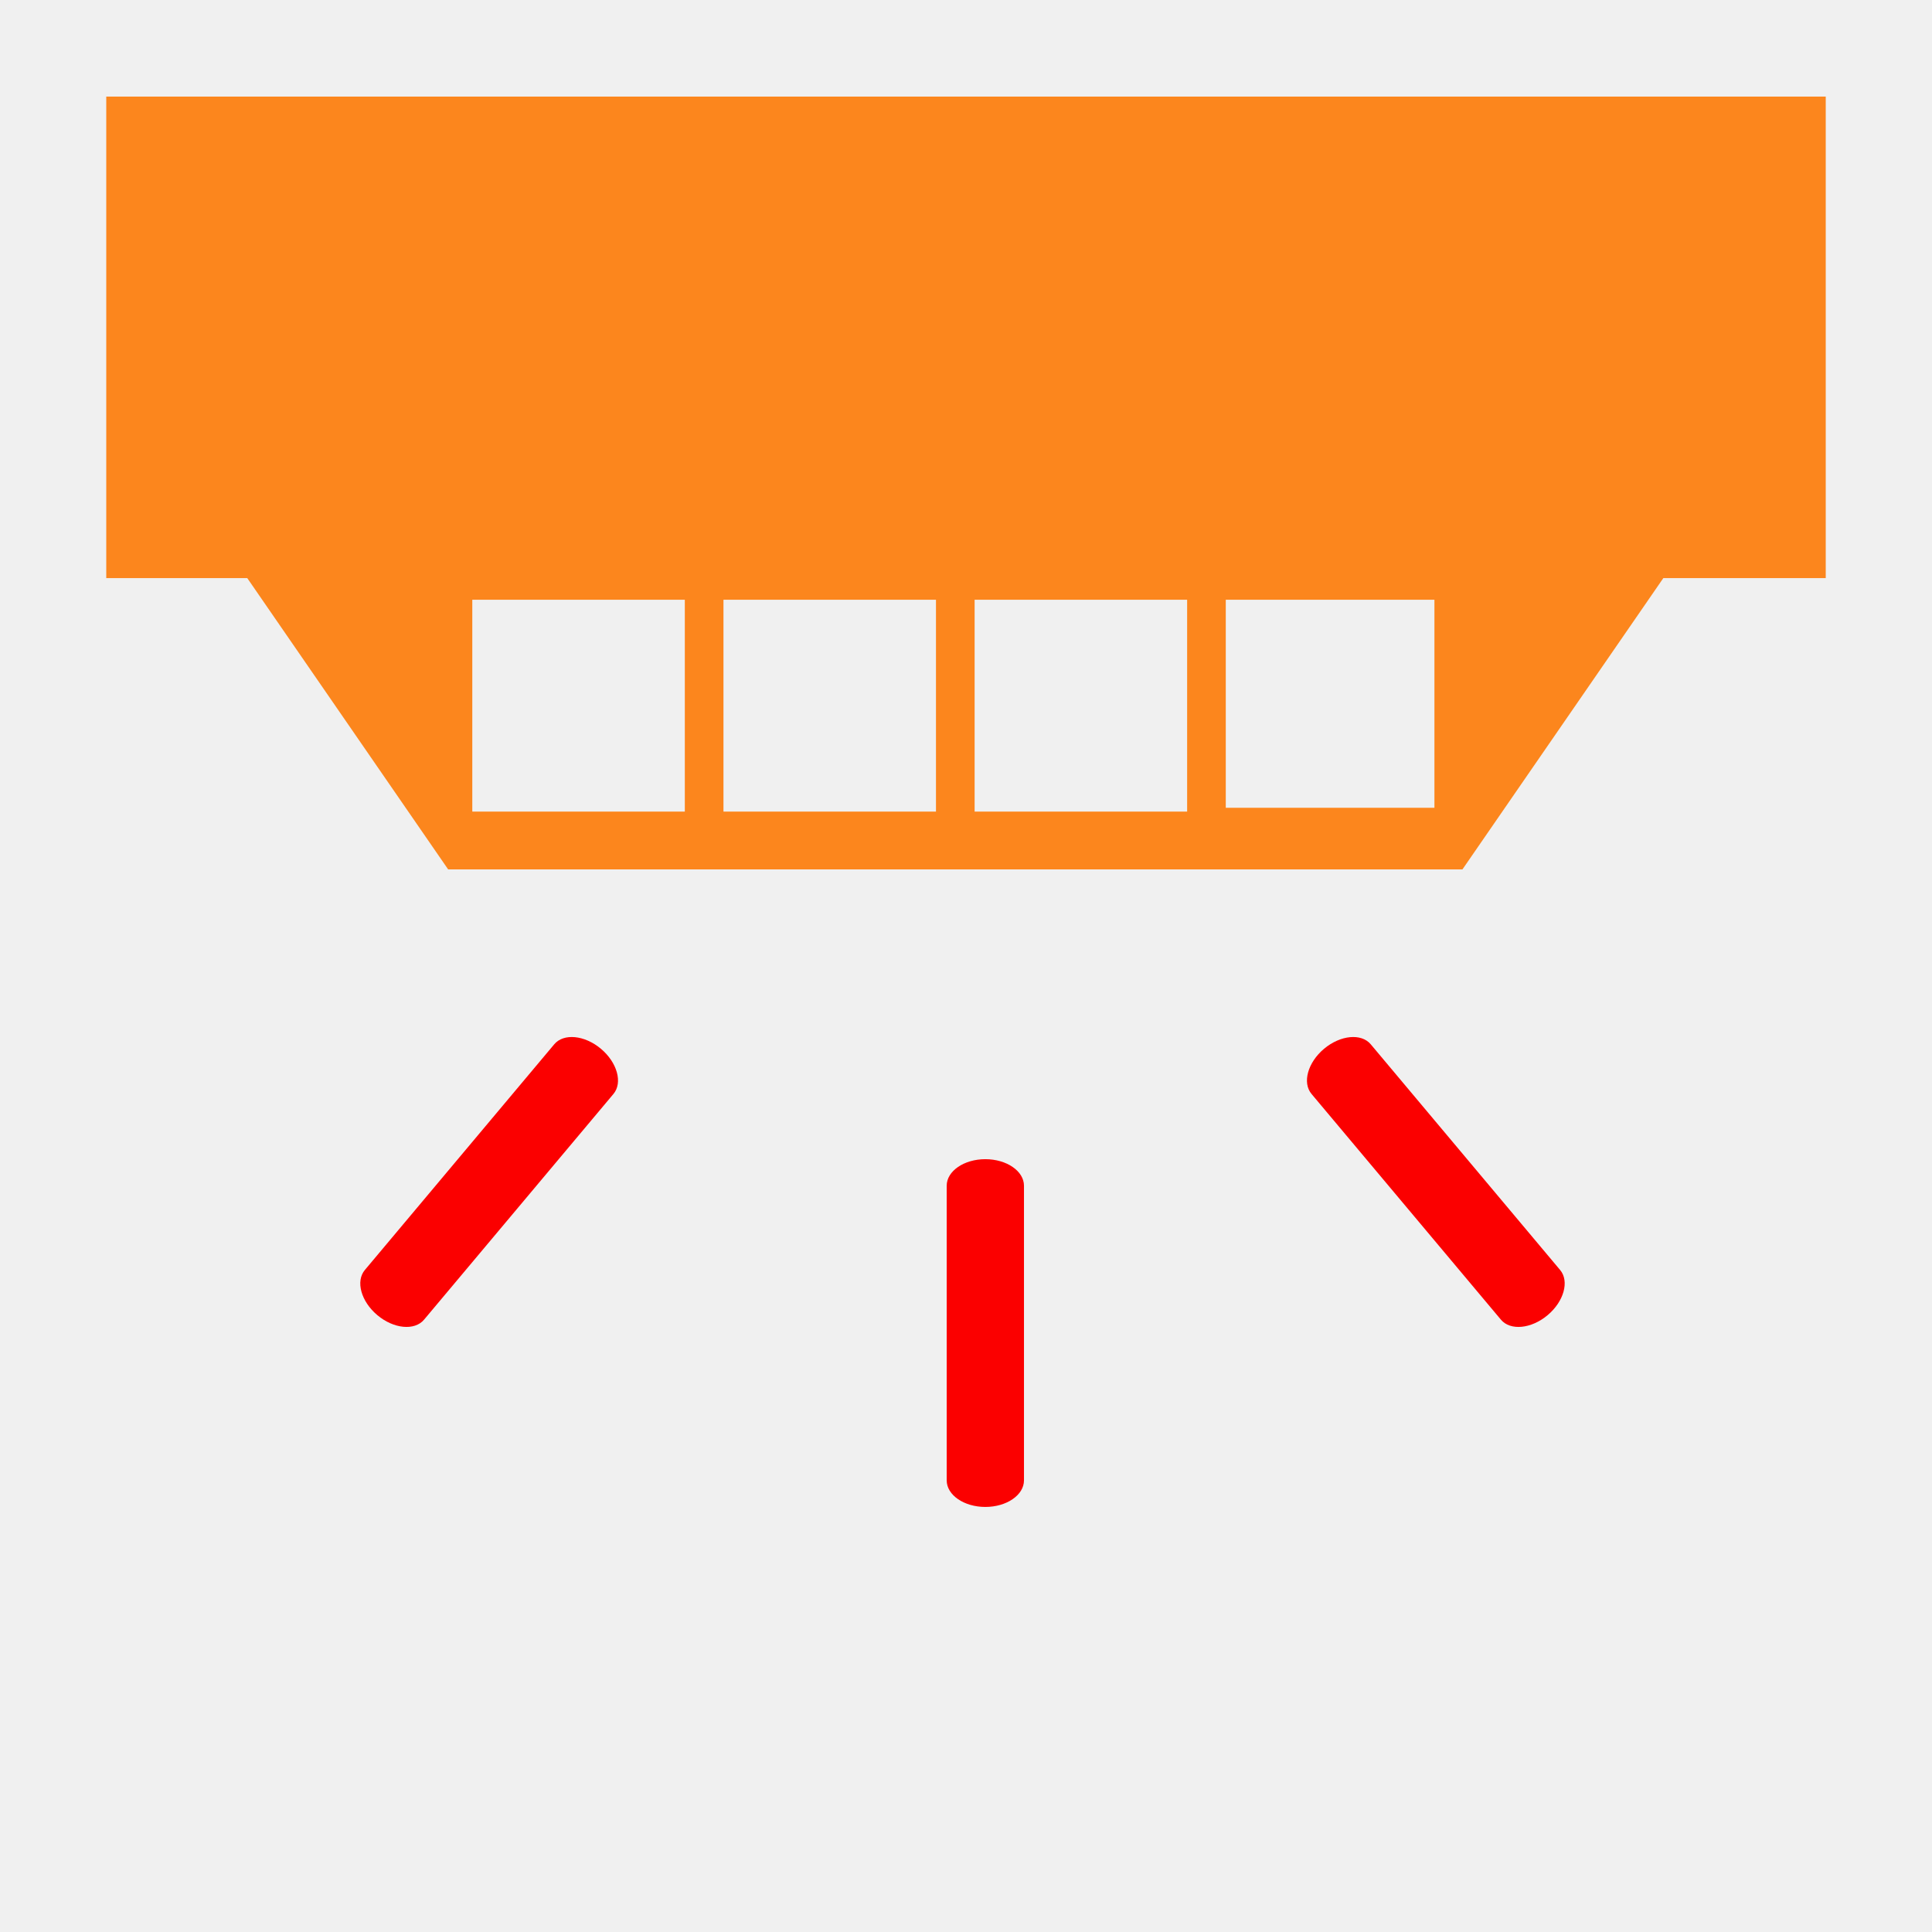
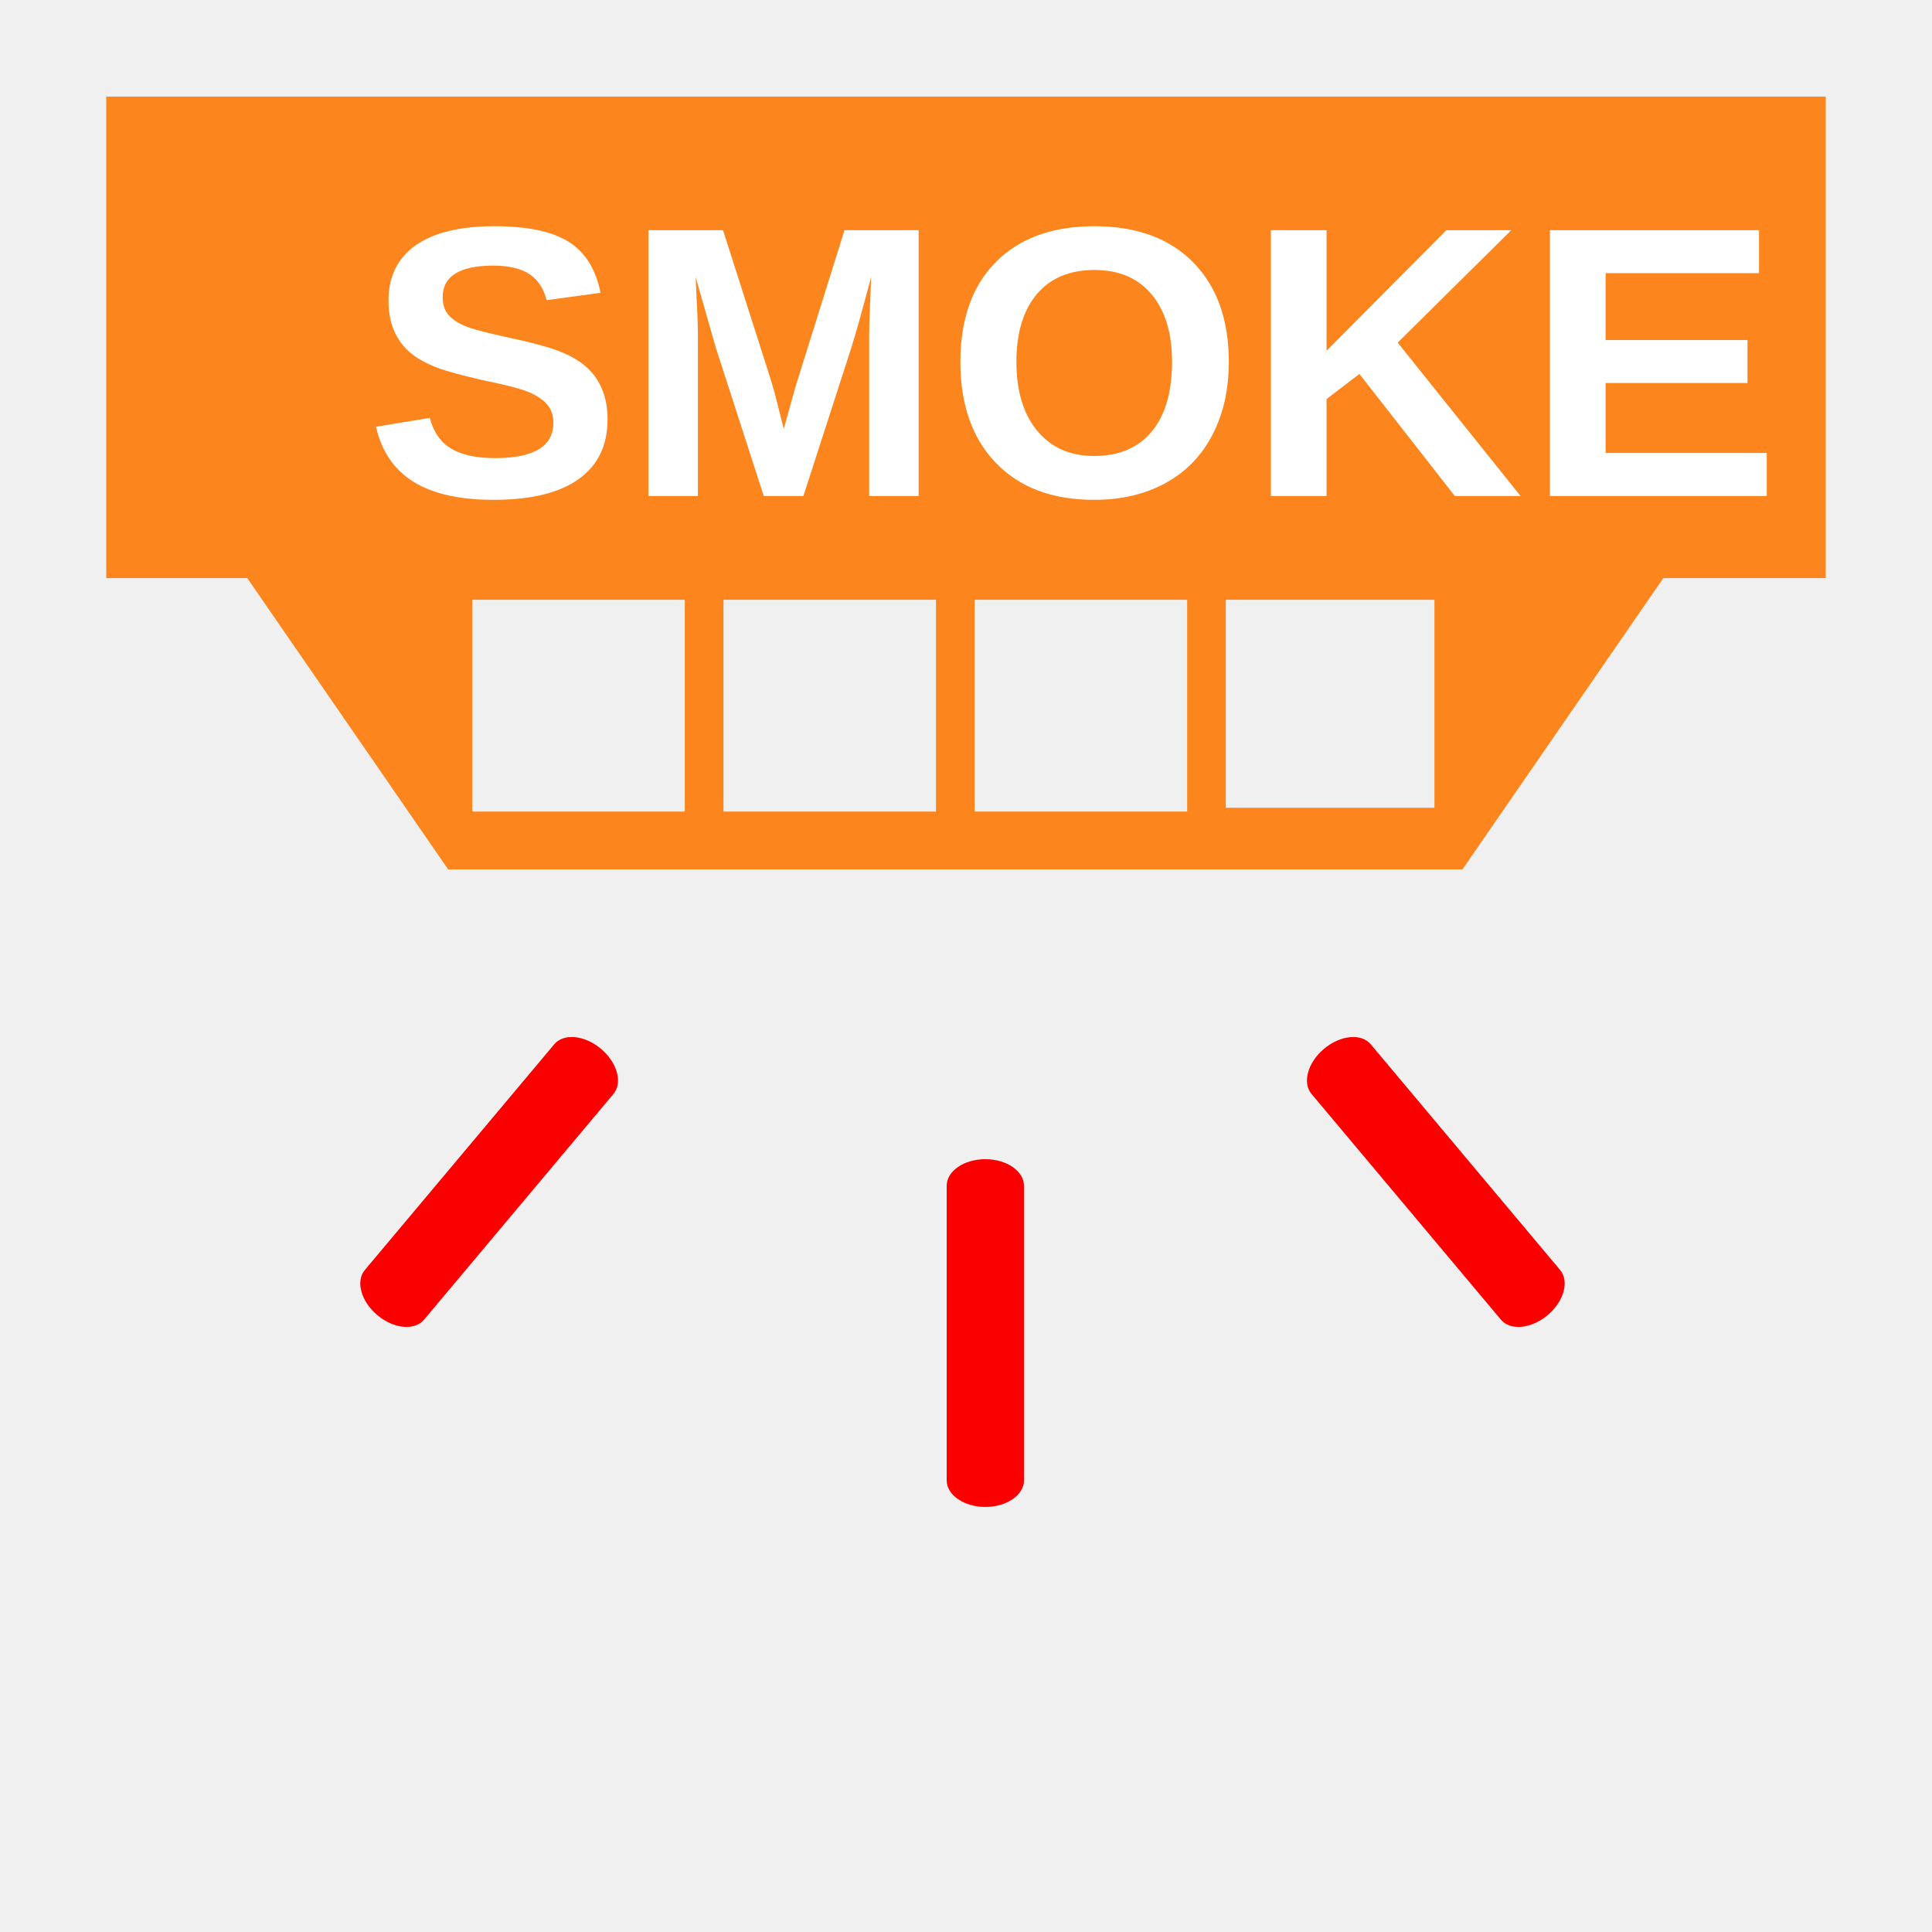
<svg xmlns="http://www.w3.org/2000/svg" version="1.1" width="500" height="500" viewBox="0 0 500 500" xml:space="preserve">
  <defs />
  <g transform="matrix(1 0 0 1 250 125)" id="Ly0Zljdh6uDT129kqPq2c" opacity="1" fill="#fc861d" fill-opacity="1" class="smoke_sensor_box">
    <path style="stroke: rgb(183,90,243); stroke-width: 0; stroke-dasharray: none; stroke-linecap: butt; stroke-dashoffset: 0; stroke-linejoin: miter; stroke-miterlimit: 4; fill-rule: nonzero; opacity: 1;" vector-effect="non-scaling-stroke" transform=" translate(-222.5, -100)" d="M 0 0 L 445 0 L 445 124.614 L 402.969 124.614 L 350.98 200 L 88.48 200 L 36.492 124.614 L 0.001 124.614 z M 94.73 185.046 L 149.73 185.046 L 149.73 130.216 L 94.73 130.216 z M 289.729 184.049 L 343.729 184.049 L 343.729 130.216 L 289.729 130.216 z M 224.729 185.046 L 279.729 185.046 L 279.729 130.216 L 224.729 130.216 z M 159.731 185.046 L 214.73 185.046 L 214.73 130.216 L 159.731 130.216 z" stroke-linecap="round" />
  </g>
+   <g transform="matrix(1 0 0 1 250 100)" fill="#ffffff" class="label-text">
+     <text text-anchor="middle" dominant-baseline="middle" font-family="Arial" font-size="100" font-weight="bold" x="0" y="0">
+       SMOKE
+     </text>
+   </g>
  <g transform="matrix(1 0 0 1 249.09 329.19)" id="1bkxD90ICefRta9rtUGNo" opacity="1" fill="#fb0000" fill-opacity="1" class="smoke_sensor_trigger_lines">
    <path style="stroke: none; stroke-width: 1; stroke-dasharray: none; stroke-linecap: butt; stroke-dashoffset: 0; stroke-linejoin: miter; stroke-miterlimit: 4; fill-rule: nonzero; opacity: 1;" vector-effect="non-scaling-stroke" transform=" translate(-155.85, -60.81)" d="M 171.765 114.74 C 171.765 118.535 167.285 121.615 161.765 121.615 C 156.245 121.615 151.765 118.535 151.765 114.74 C 151.765 98.117 151.765 55.112 151.765 38.489 C 151.765 34.694 156.245 31.615 161.765 31.615 C 167.285 31.615 171.765 34.694 171.765 38.489 C 171.765 55.112 171.765 98.118 171.765 114.74 z M 16.505 73.148 C 14.065 76.055 8.654 75.535 4.425 71.987 C 0.197 68.438 -1.256 63.2 1.184 60.292 C 11.869 47.559 39.512 14.615 50.197 1.881 C 52.636 -1.026 58.047 -0.506 62.276 3.043 C 66.505 6.591 67.957 11.83 65.518 14.737 C 54.833 27.47 27.189 60.415 16.505 73.148 z M 246.184 14.737 C 243.744 11.83 245.197 6.591 249.425 3.043 C 253.654 -0.506 259.065 -1.026 261.505 1.881 C 272.189 14.615 299.833 47.559 310.518 60.292 C 312.957 63.2 311.505 68.438 307.276 71.987 C 303.047 75.535 297.636 76.055 295.197 73.148 C 284.512 60.414 256.868 27.47 246.184 14.737 z" stroke-linecap="round" />
  </g>
</svg>
